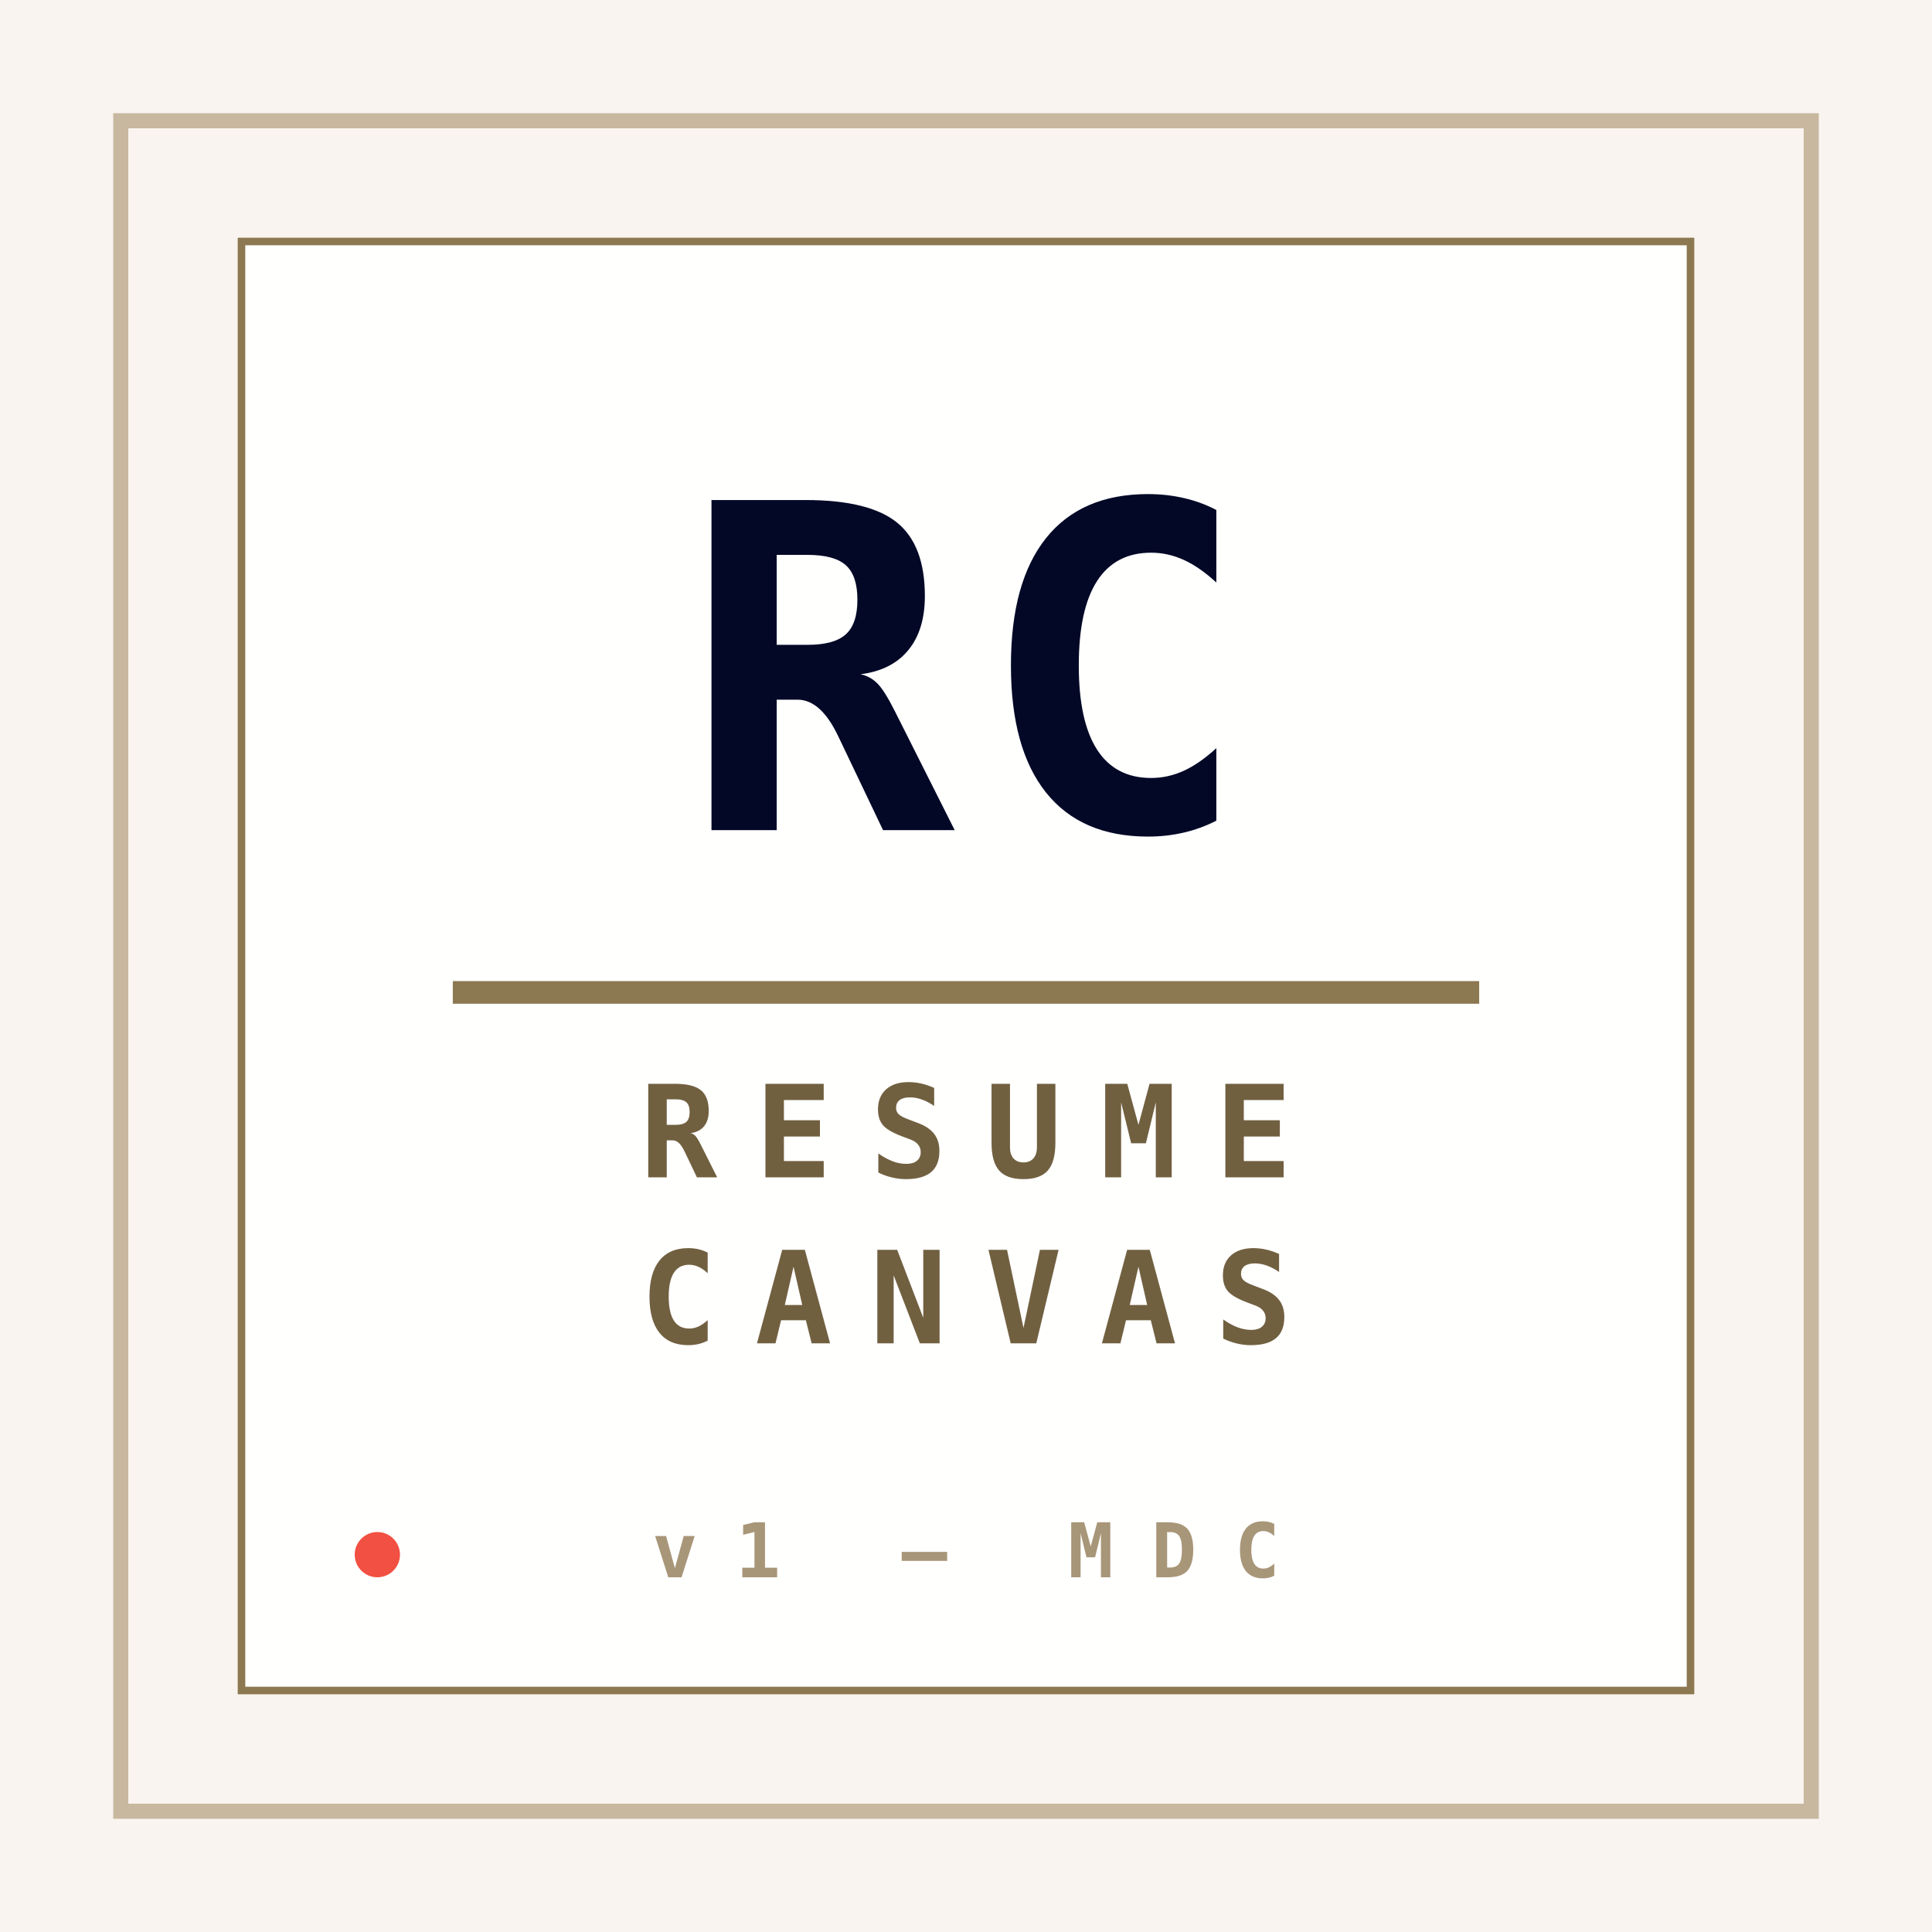
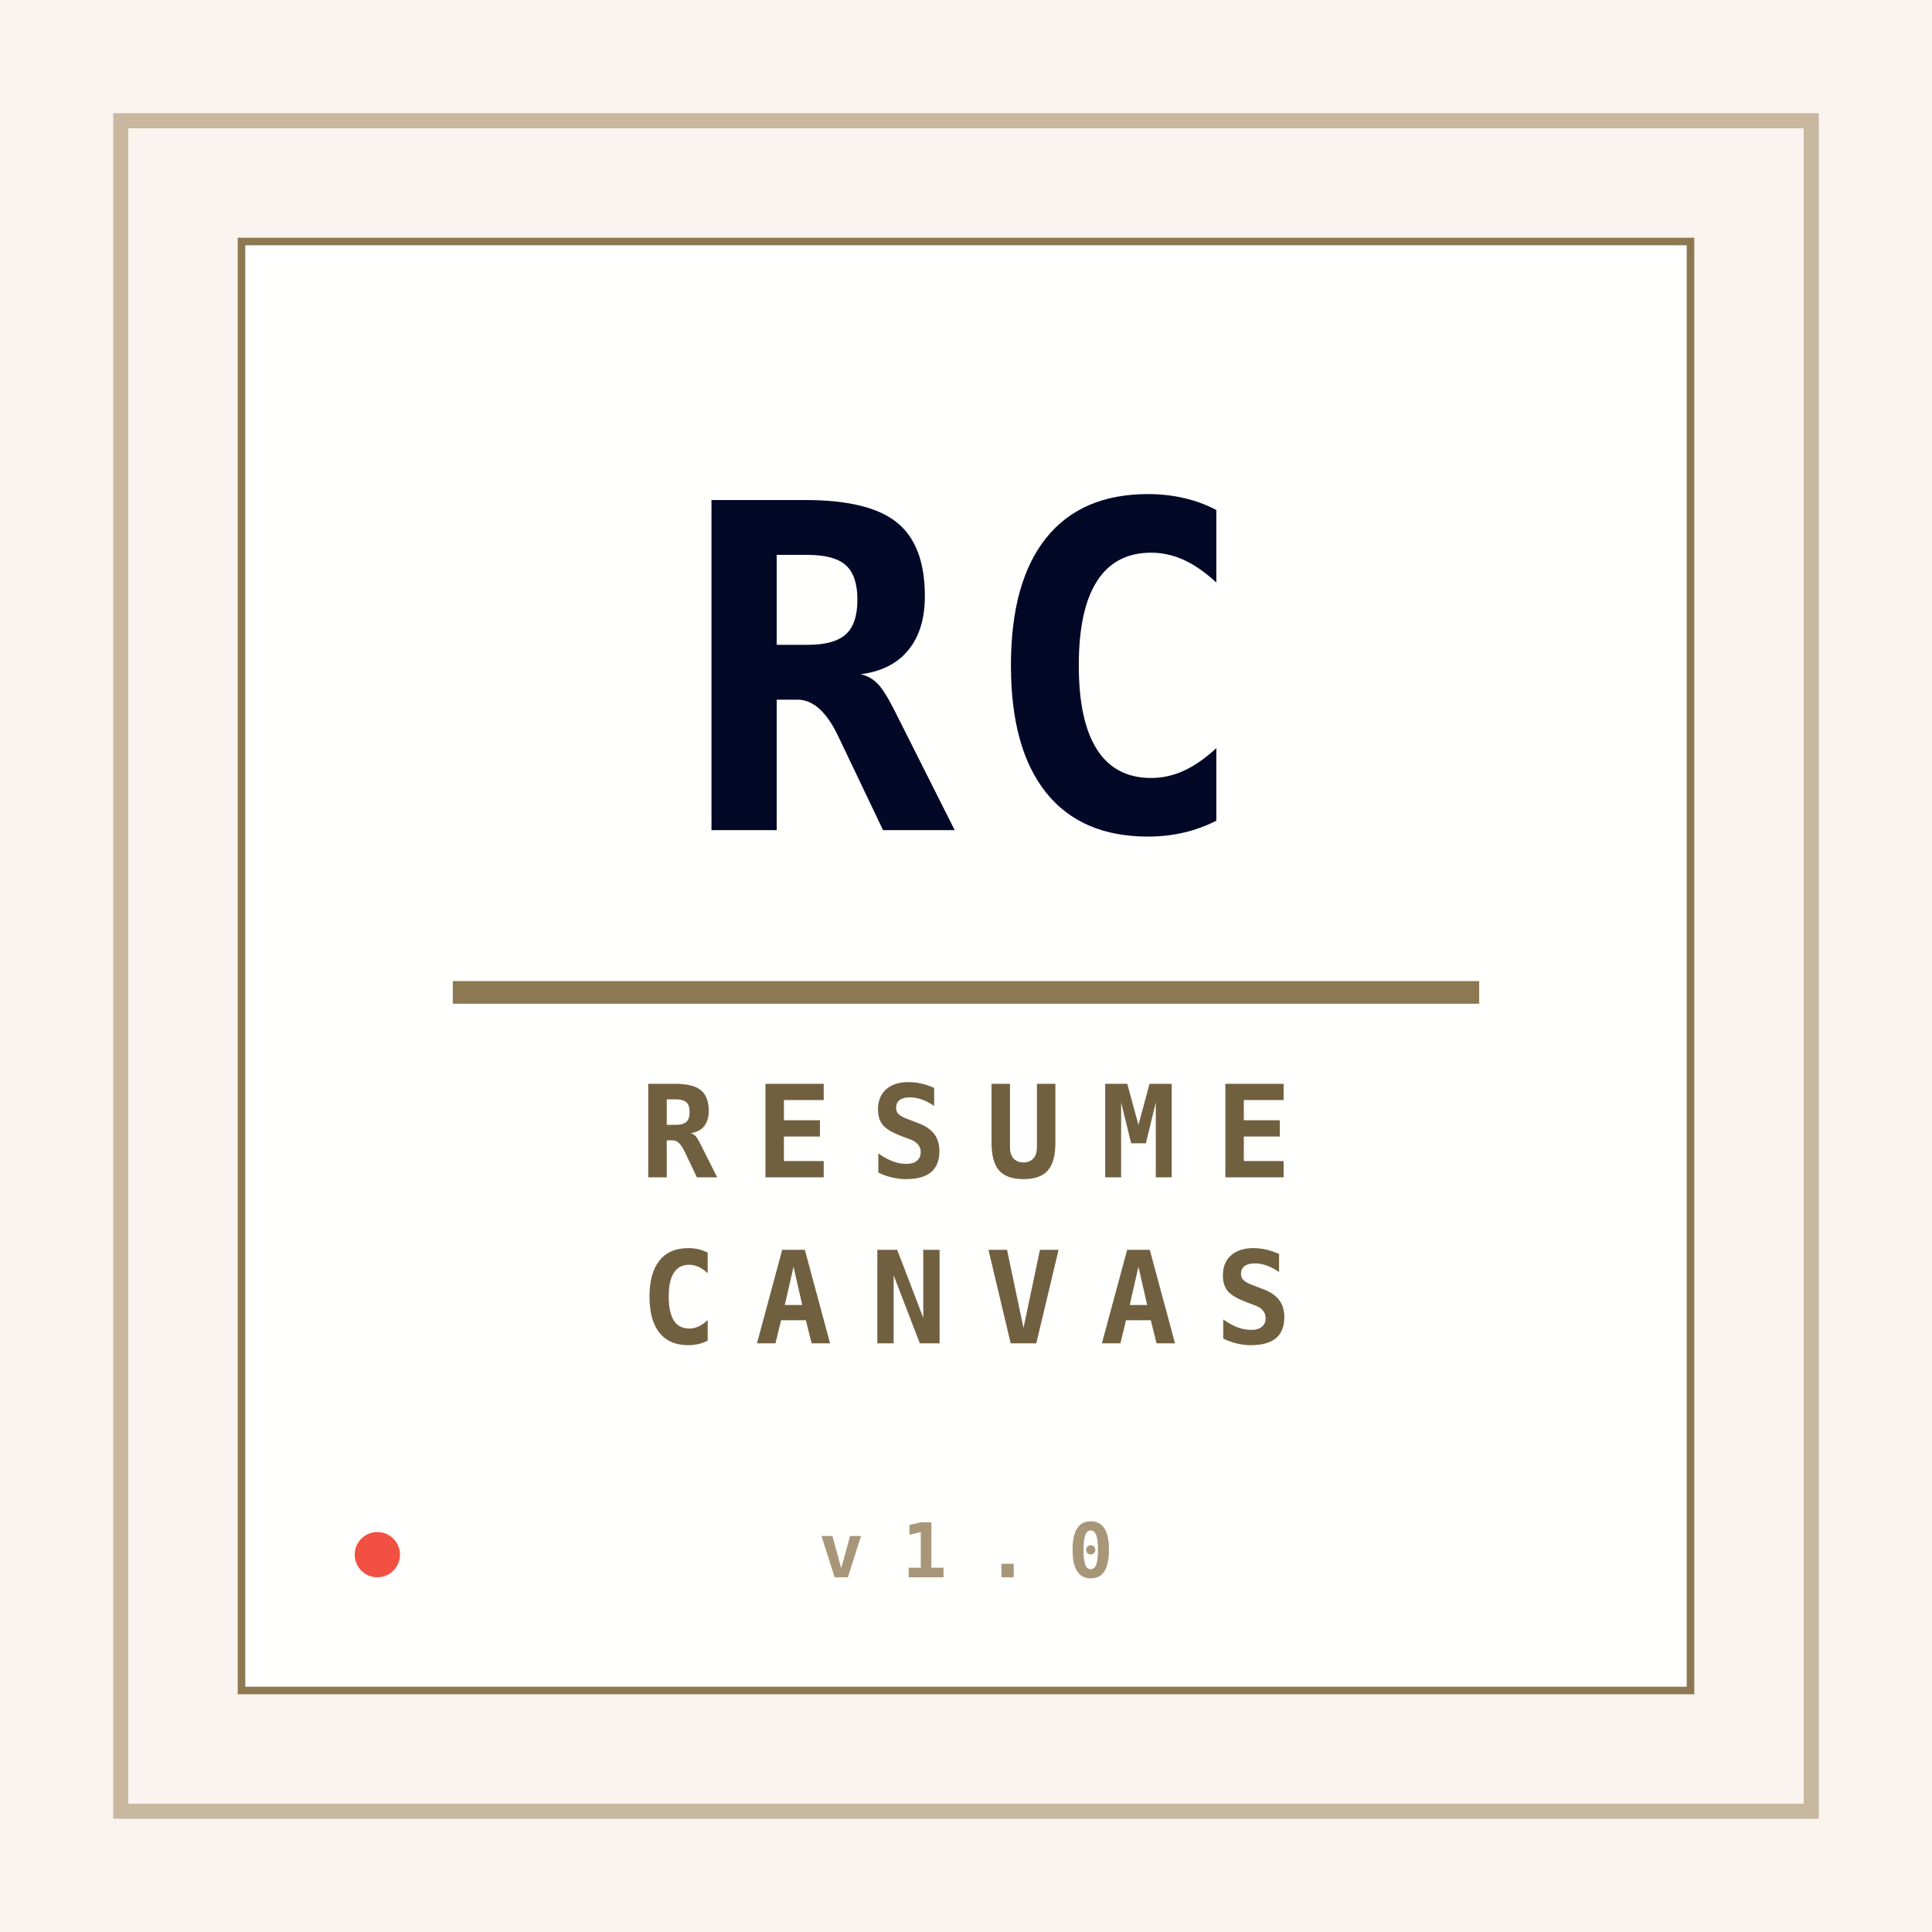
<svg xmlns="http://www.w3.org/2000/svg" viewBox="0 0 512 512" role="img" aria-label="ResumeCanvas">
  <rect width="512" height="512" fill="#f9f4ef" />
  <rect x="32" y="32" width="448" height="448" fill="none" stroke="#c8b89f" stroke-width="4" />
  <rect x="64" y="64" width="384" height="384" fill="#fffffe" stroke="#8c7851" stroke-width="2" />
  <g fill="#020826" font-family="'JetBrains Mono', ui-monospace, monospace" font-weight="800">
    <text x="256" y="220" text-anchor="middle" font-size="120" letter-spacing="6">RC</text>
    <rect x="120" y="260" width="272" height="6" fill="#8c7851" />
    <text x="256" y="312" text-anchor="middle" font-size="34" fill="#716040" letter-spacing="10">RESUME</text>
    <text x="256" y="356" text-anchor="middle" font-size="34" fill="#716040" letter-spacing="10">CANVAS</text>
    <circle cx="100" cy="412" r="6" fill="#f25042" />
-     <text x="256" y="418" text-anchor="middle" font-size="20" fill="#a89678" letter-spacing="10">v1 — MDC</text>
+     <text x="256" y="418" text-anchor="middle" font-size="20" fill="#a89678" letter-spacing="10">v1.0</text>
  </g>
</svg>
